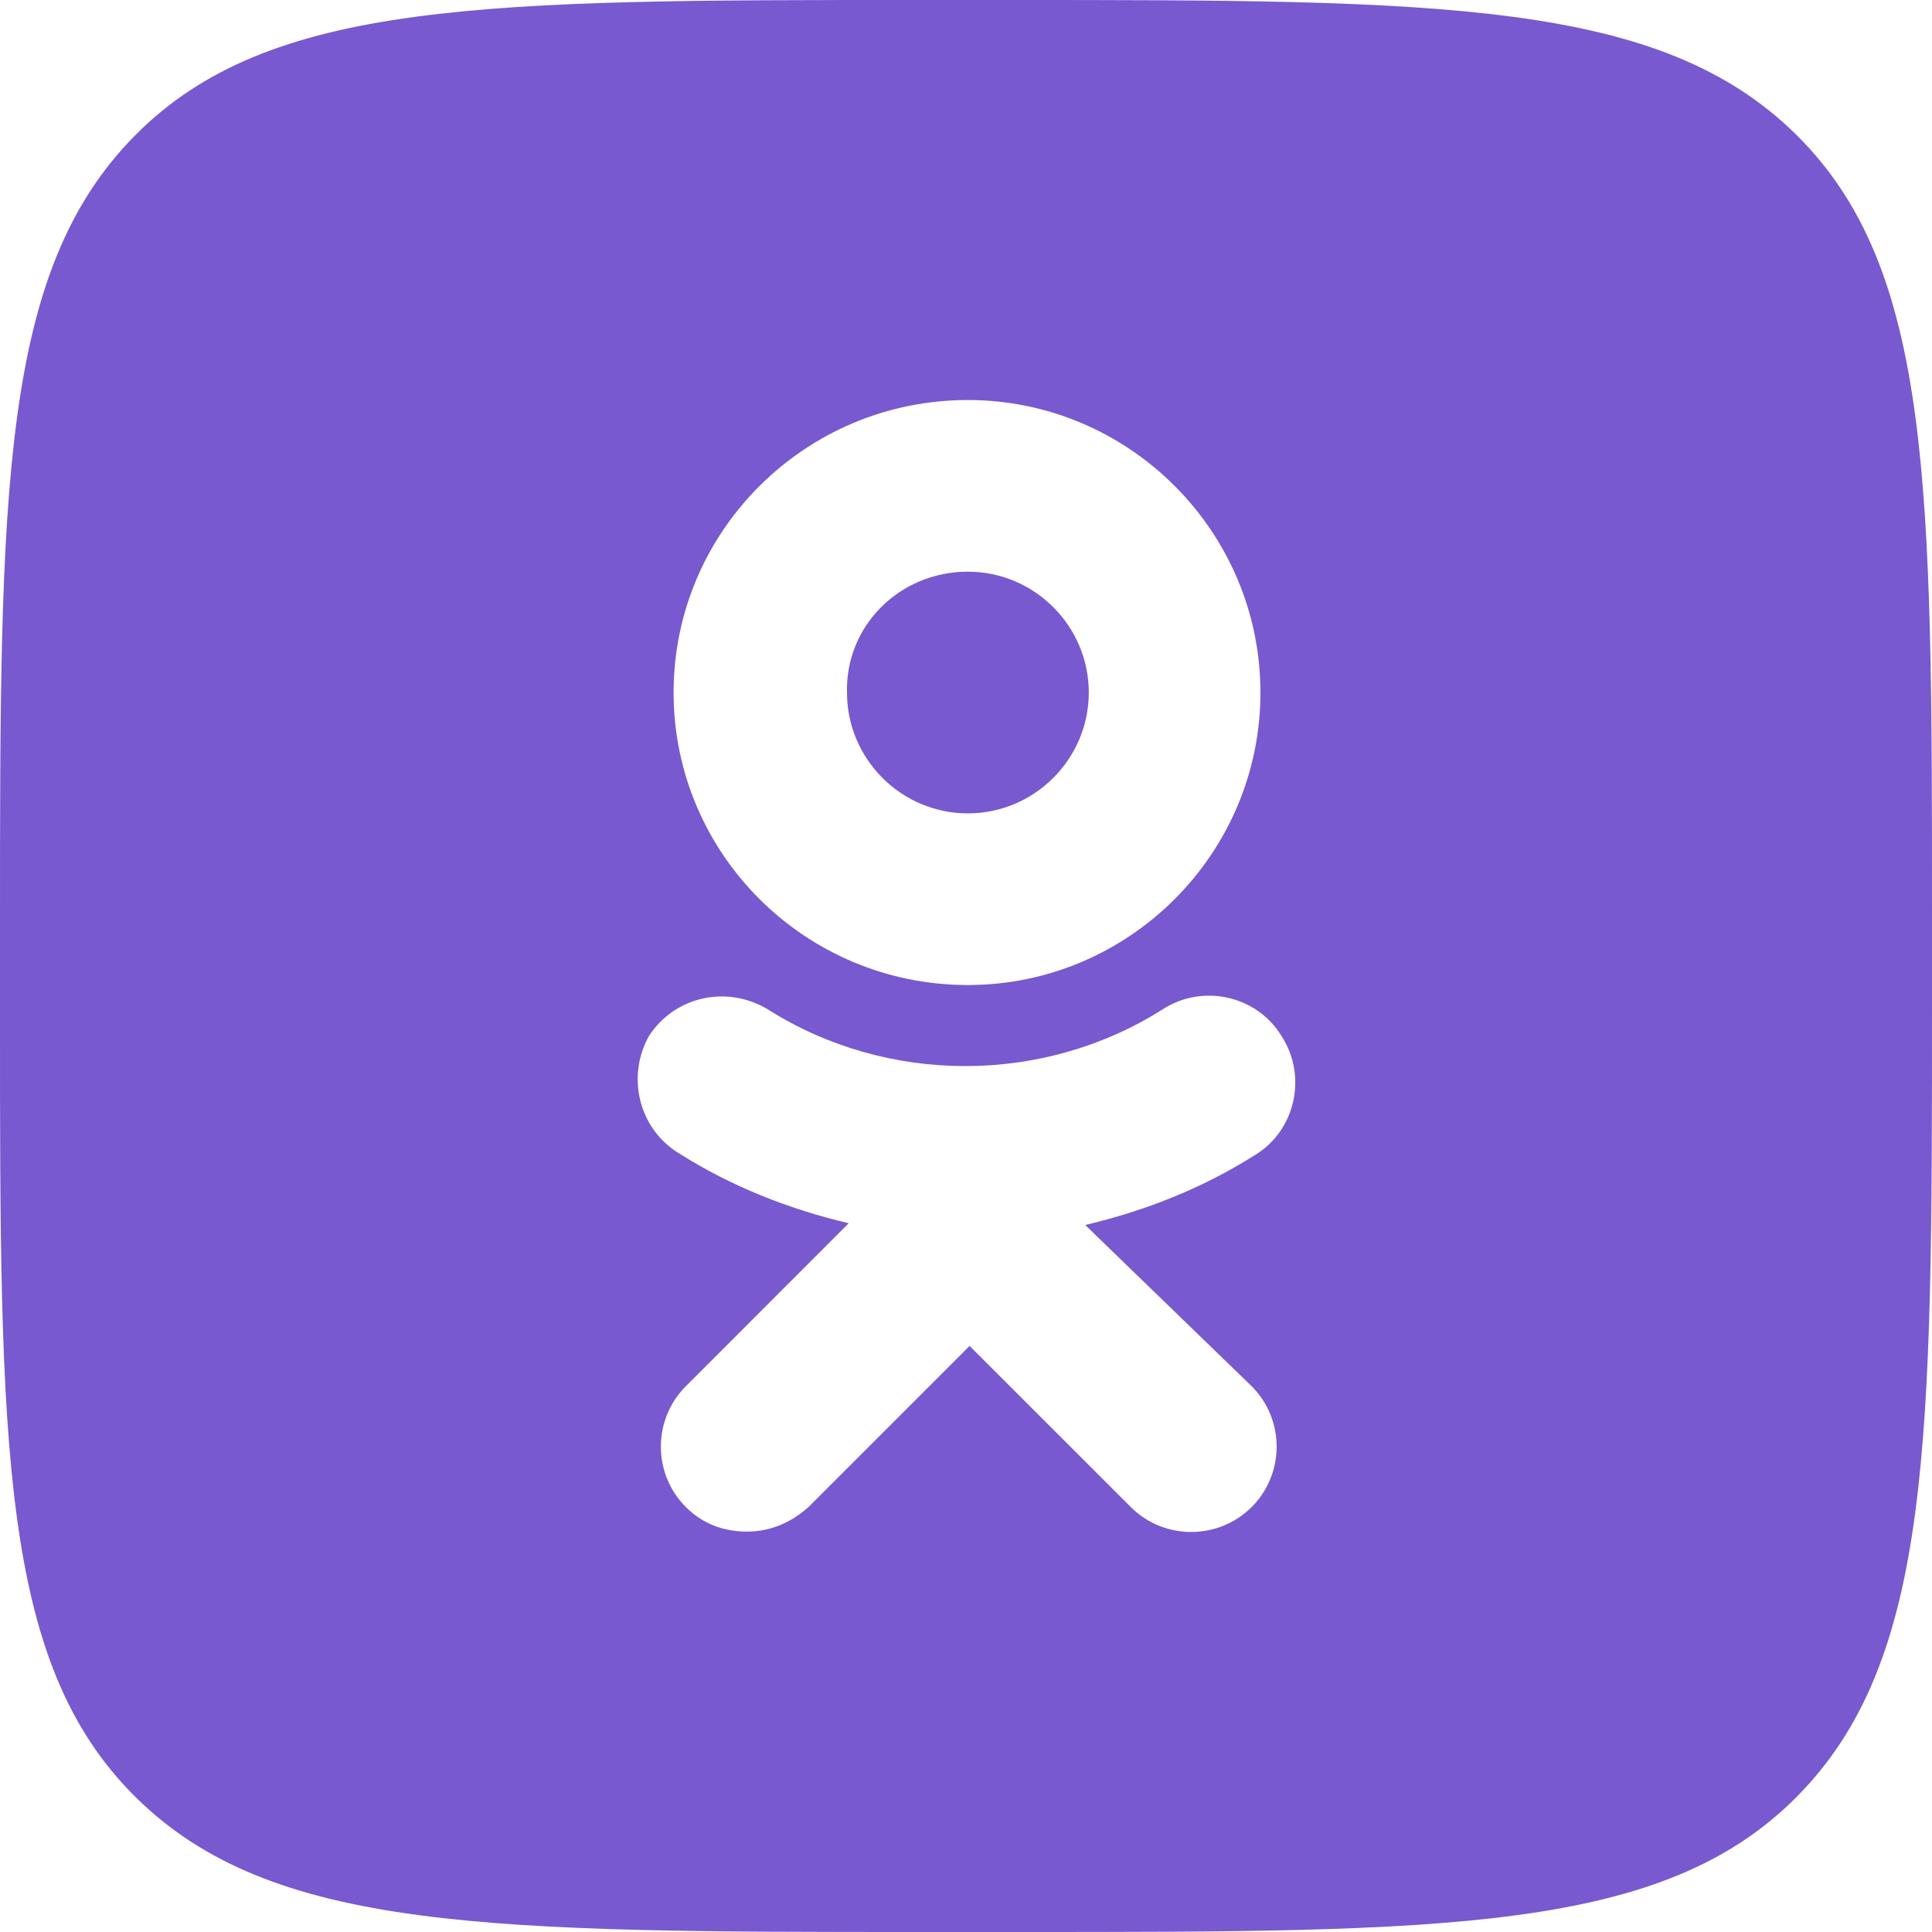
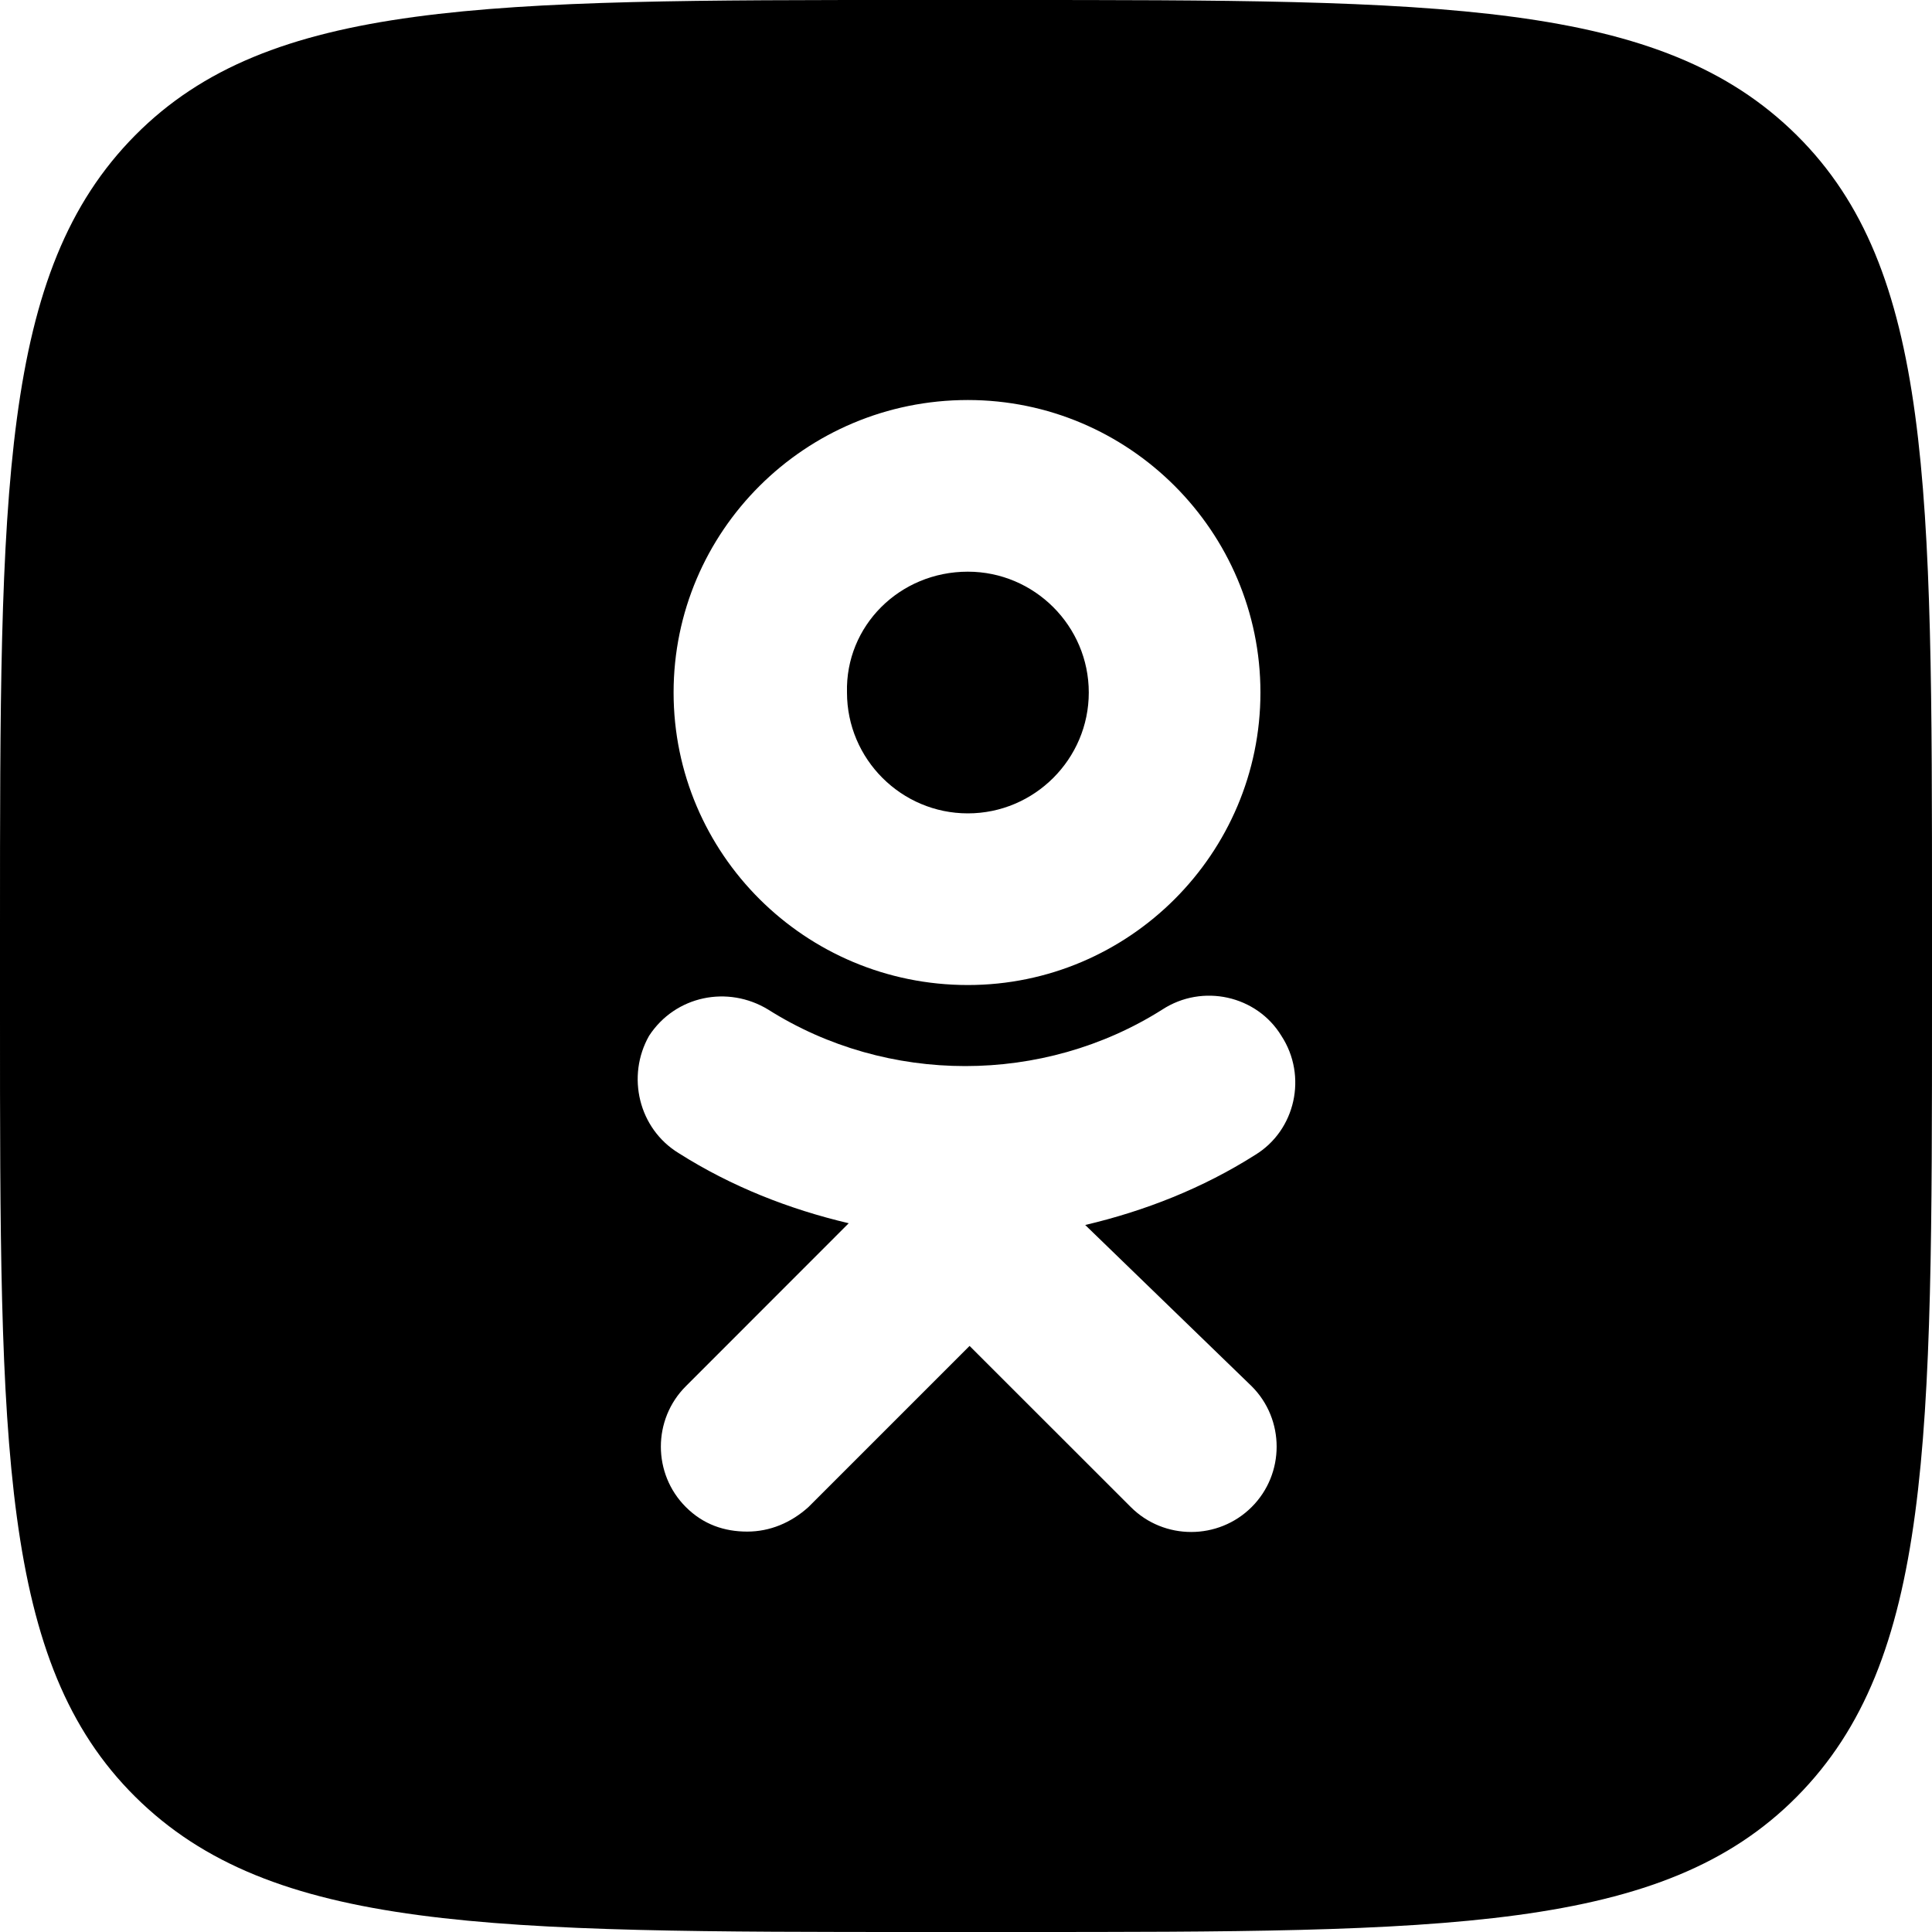
- <svg xmlns="http://www.w3.org/2000/svg" width="20" height="20" viewBox="0 0 20 20" fill="none">
-   <path fill-rule="evenodd" clip-rule="evenodd" d="M1.4 1.4C3.33786e-06 2.812 3.35195e-06 5.074 3.35195e-06 9.6V10.4L1.66545e-06 10.514C-9.77702e-05 14.97 -0 17.212 1.4 18.6C2.812 20 5.074 20 9.6 20H10.4H10.513C14.97 20 17.212 20 18.6 18.6C20 17.188 20 14.926 20 10.4V9.6V9.487C20 5.03 20 2.788 18.6 1.4C17.188 3.33786e-06 14.926 3.35195e-06 10.4 3.35195e-06H9.6L9.486 1.66545e-06C5.03 -9.77702e-05 2.788 -0 1.4 1.4ZM10.019 10.197C11.688 10.197 13.048 8.837 13.048 7.169C13.048 5.501 11.688 4.141 10.019 4.141C8.333 4.141 6.973 5.501 6.973 7.169C6.973 8.837 8.333 10.197 10.019 10.197ZM10.019 5.918C10.708 5.918 11.271 6.48 11.271 7.169C11.271 7.858 10.708 8.42 10.019 8.42C9.33 8.42 8.768 7.858 8.768 7.169C8.75 6.48 9.312 5.918 10.019 5.918ZM11.234 12.681C11.851 12.536 12.449 12.301 12.993 11.956C13.41 11.702 13.537 11.14 13.265 10.723C13.011 10.306 12.449 10.179 12.032 10.451C10.799 11.231 9.185 11.231 7.952 10.451C7.535 10.197 6.991 10.306 6.719 10.723C6.483 11.14 6.61 11.684 7.027 11.938C7.571 12.283 8.17 12.518 8.786 12.663L7.1 14.35C6.755 14.694 6.755 15.257 7.1 15.601C7.281 15.782 7.499 15.855 7.735 15.855C7.97 15.855 8.188 15.764 8.369 15.601L10.037 13.933L11.706 15.601C12.05 15.945 12.612 15.945 12.957 15.601C13.302 15.257 13.302 14.694 12.957 14.35L11.234 12.681Z" fill="#7859CF" />
+ <svg xmlns="http://www.w3.org/2000/svg" width="20" height="20" viewBox="0 0 20 20">
+   <path fill-rule="evenodd" clip-rule="evenodd" d="M1.4 1.4C3.33786e-06 2.812 3.35195e-06 5.074 3.35195e-06 9.6V10.4L1.66545e-06 10.514C-9.77702e-05 14.97 -0 17.212 1.4 18.6C2.812 20 5.074 20 9.6 20H10.4H10.513C14.97 20 17.212 20 18.6 18.6C20 17.188 20 14.926 20 10.4V9.6V9.487C20 5.03 20 2.788 18.6 1.4C17.188 3.33786e-06 14.926 3.35195e-06 10.4 3.35195e-06H9.6L9.486 1.66545e-06C5.03 -9.77702e-05 2.788 -0 1.4 1.4ZM10.019 10.197C11.688 10.197 13.048 8.837 13.048 7.169C13.048 5.501 11.688 4.141 10.019 4.141C8.333 4.141 6.973 5.501 6.973 7.169C6.973 8.837 8.333 10.197 10.019 10.197ZM10.019 5.918C10.708 5.918 11.271 6.48 11.271 7.169C11.271 7.858 10.708 8.42 10.019 8.42C9.33 8.42 8.768 7.858 8.768 7.169C8.75 6.48 9.312 5.918 10.019 5.918ZM11.234 12.681C11.851 12.536 12.449 12.301 12.993 11.956C13.41 11.702 13.537 11.14 13.265 10.723C13.011 10.306 12.449 10.179 12.032 10.451C10.799 11.231 9.185 11.231 7.952 10.451C7.535 10.197 6.991 10.306 6.719 10.723C6.483 11.14 6.61 11.684 7.027 11.938C7.571 12.283 8.17 12.518 8.786 12.663L7.1 14.35C6.755 14.694 6.755 15.257 7.1 15.601C7.281 15.782 7.499 15.855 7.735 15.855C7.97 15.855 8.188 15.764 8.369 15.601L10.037 13.933L11.706 15.601C12.05 15.945 12.612 15.945 12.957 15.601C13.302 15.257 13.302 14.694 12.957 14.35L11.234 12.681Z" />
</svg>
